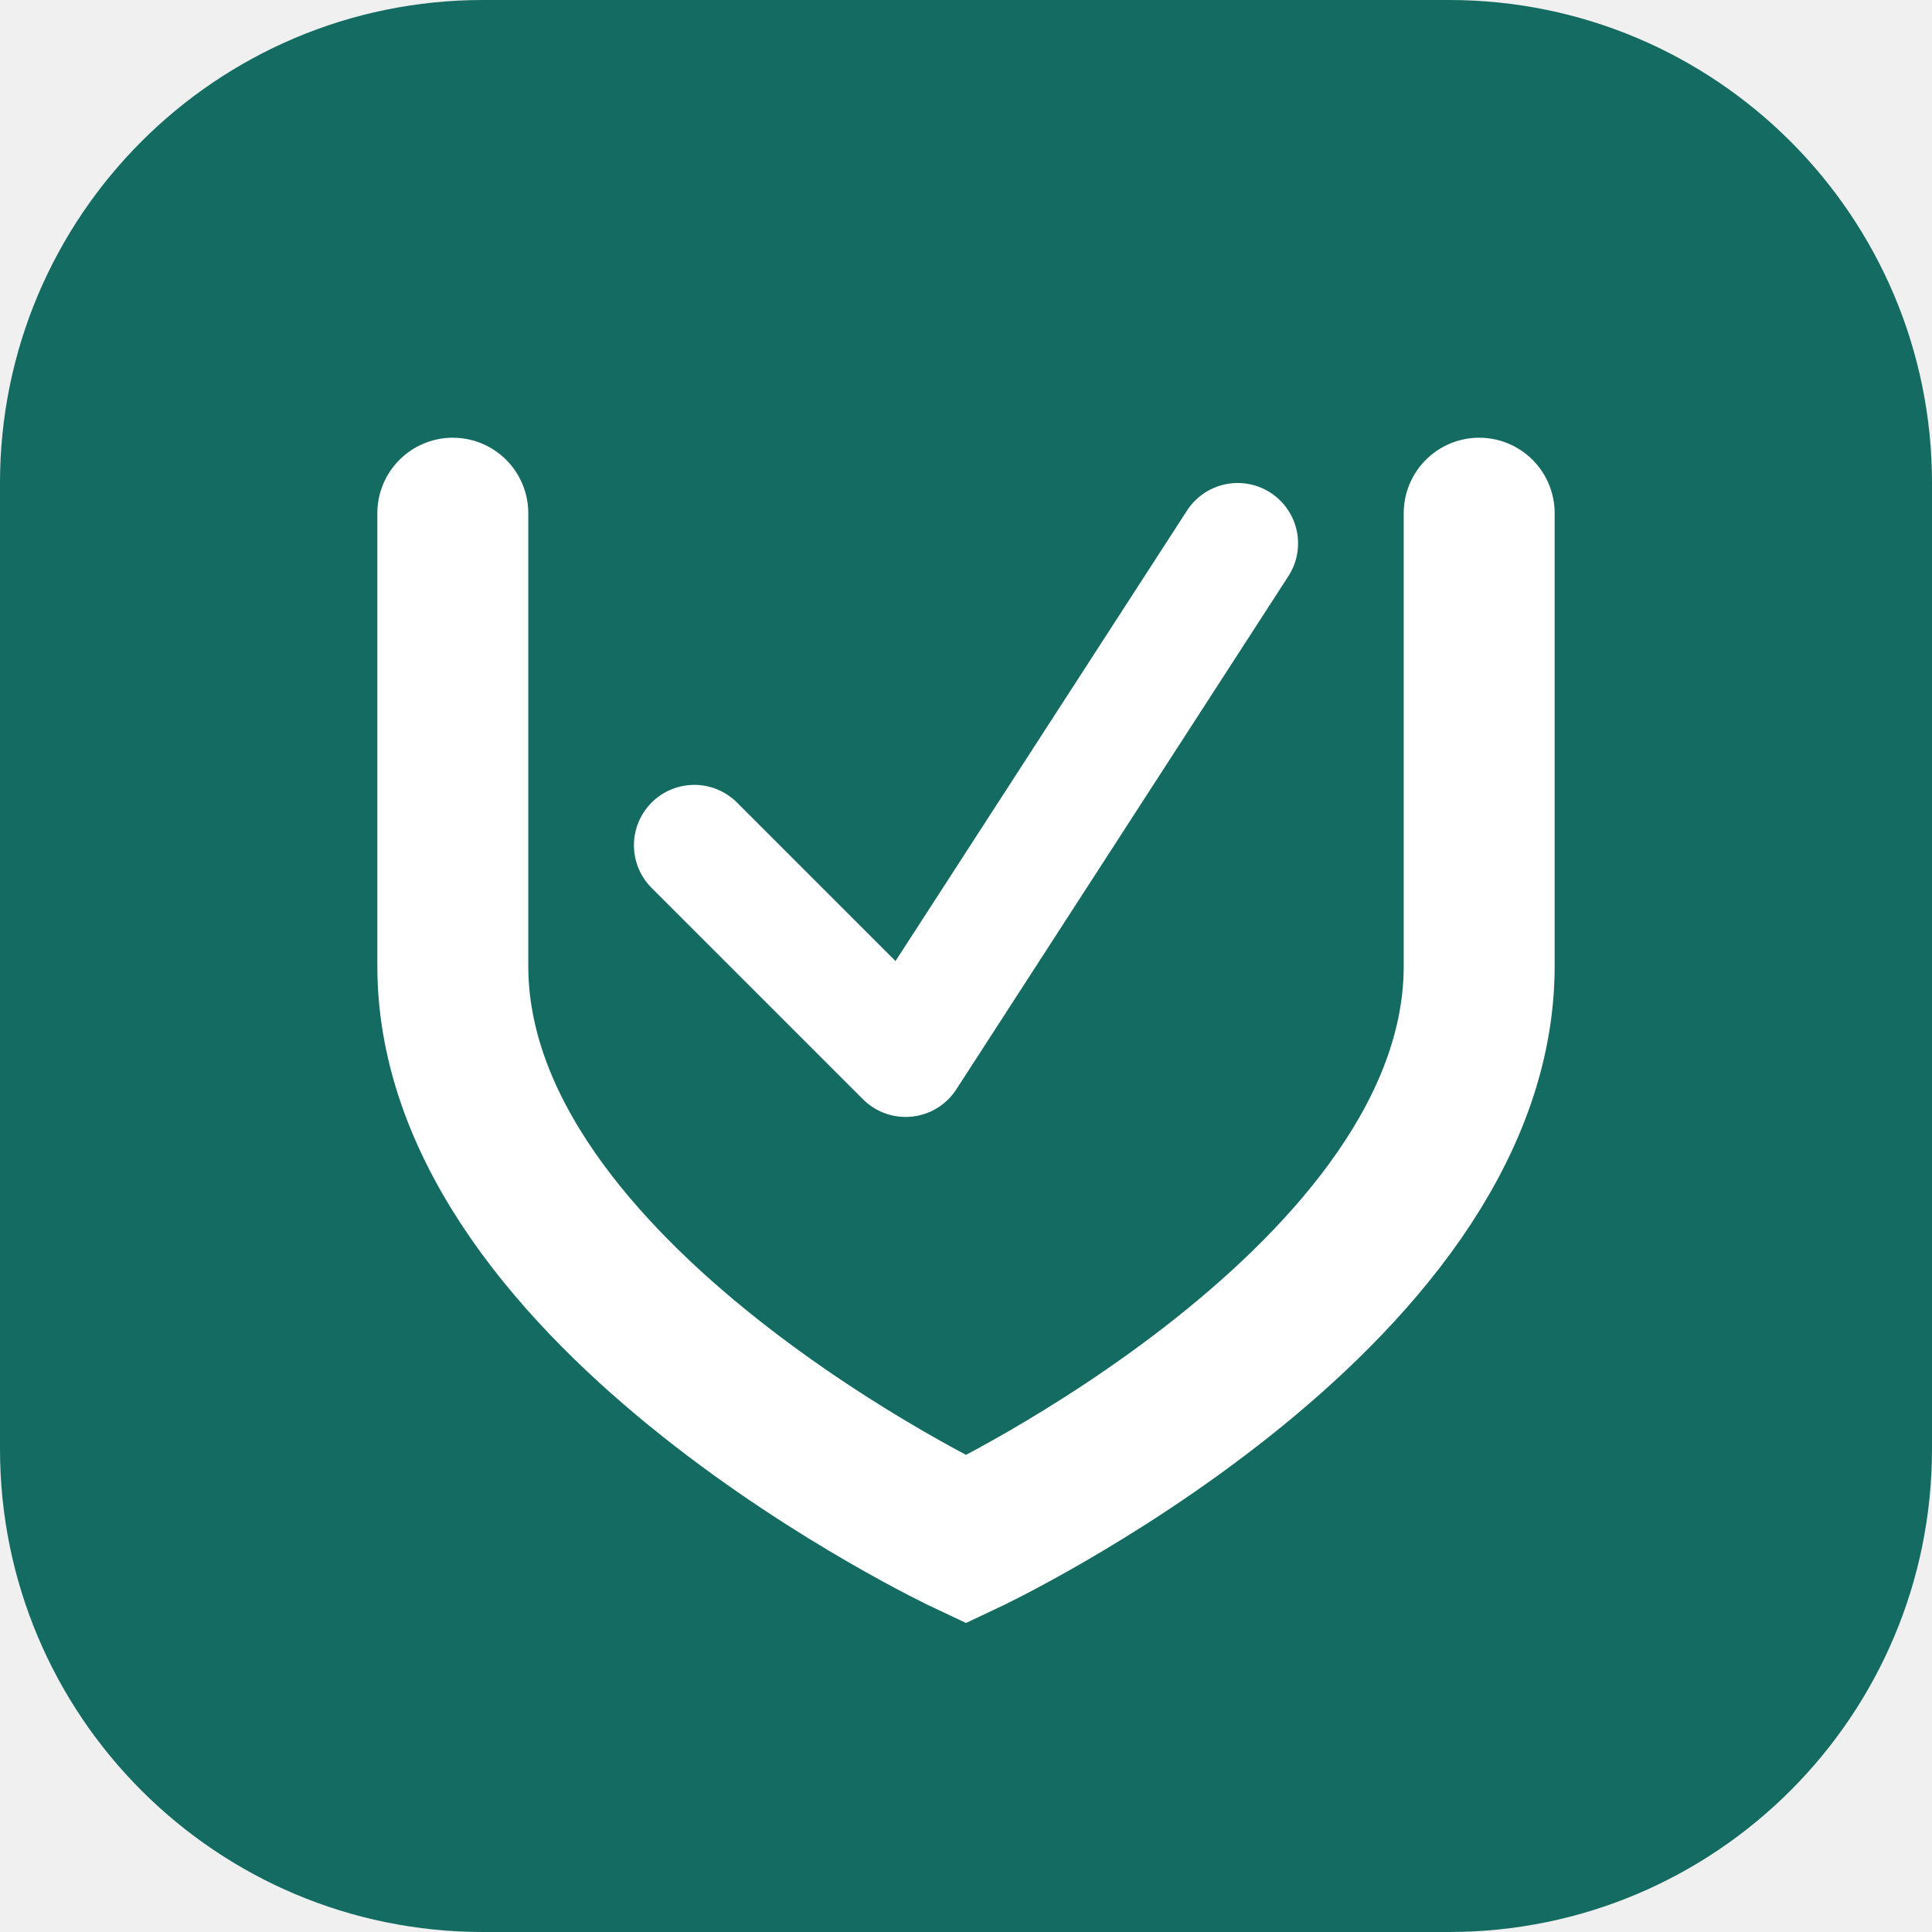
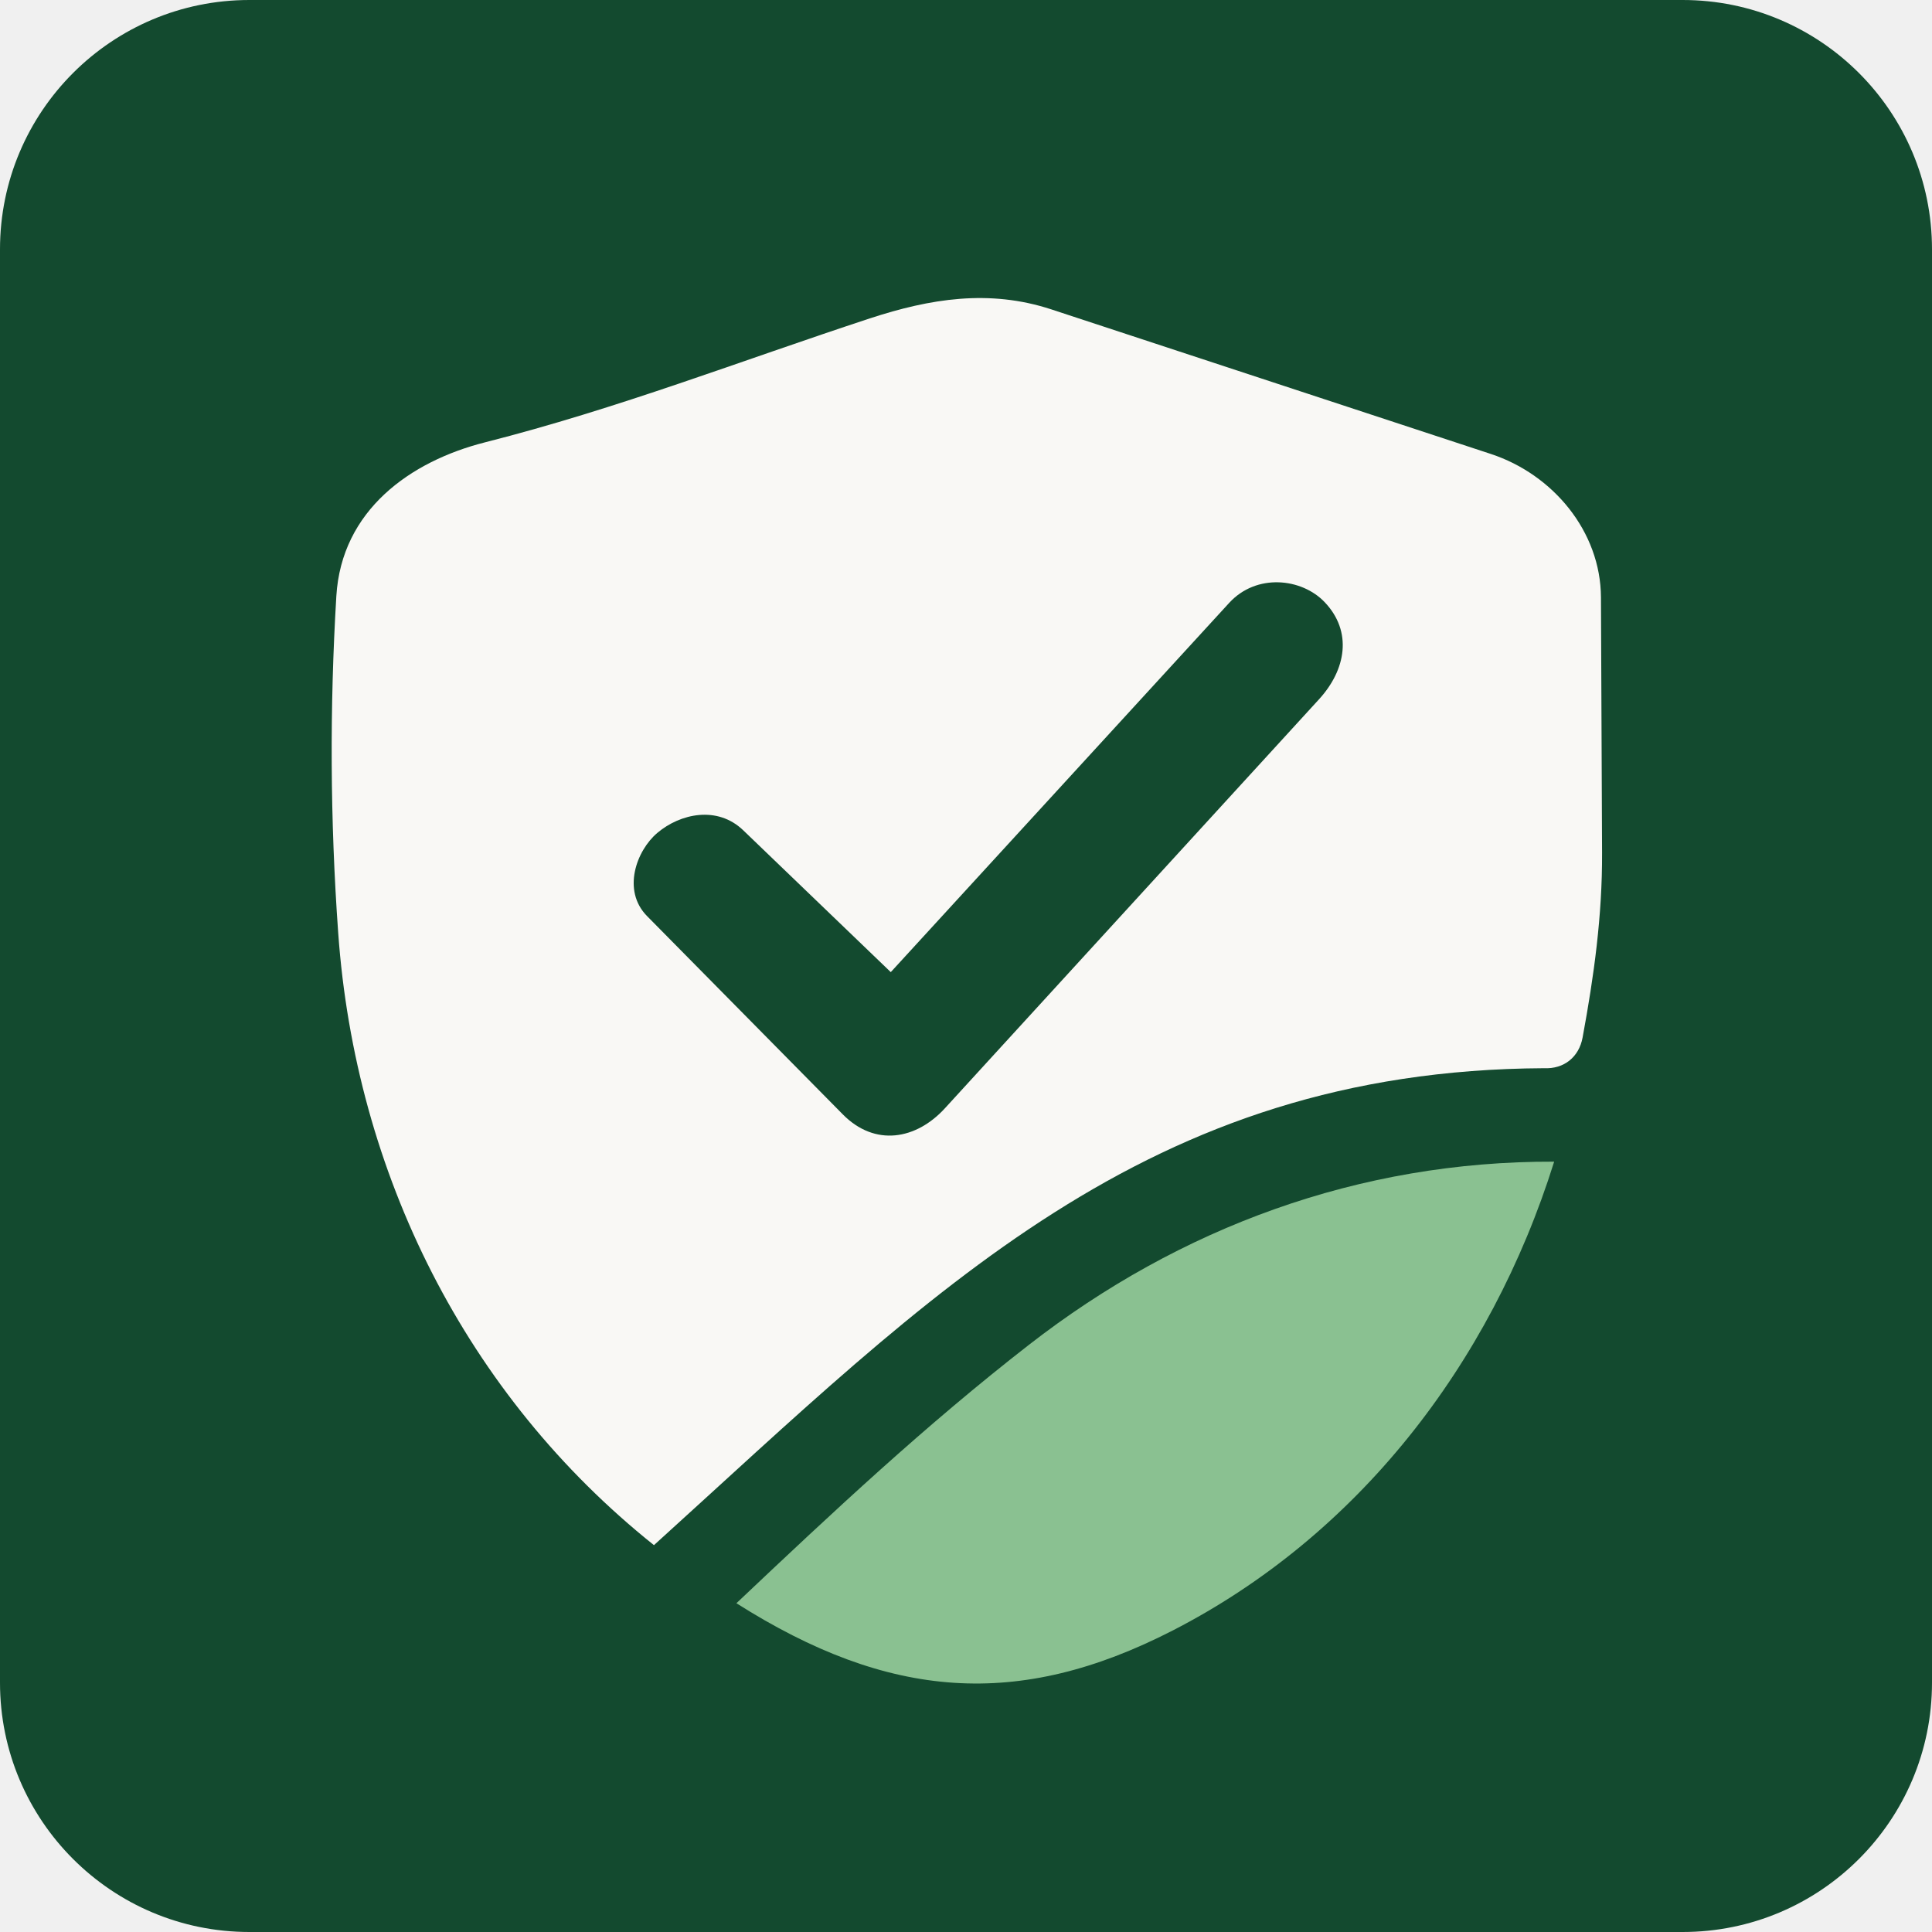
- <svg xmlns="http://www.w3.org/2000/svg" viewBox="0 0 64 64">
-   <rect width="64" height="64" rx="16" fill="#146b61" />
-   <path d="M15 17v15c0 11 17 19 17 19s17-8 17-19V17" fill="none" stroke="#fff" stroke-width="5" stroke-linecap="round" />
-   <path d="m23 28 7 7 11-17" fill="none" stroke="#fff" stroke-width="4" stroke-linecap="round" stroke-linejoin="round" />
+ <svg xmlns="http://www.w3.org/2000/svg" viewBox="0 0 280.72 280.72">
+   <g>
+     <rect fill="#134A2F" x="0" width="280.72" height="280.72" rx="36.23" ry="36.23" />
+     <path fill="#F9F8F5" d="M224.32,155.21c-57.89.3-88.66,32.5-129.3,69.3-27.31-21.81-43.39-54.04-45.88-88.98-1.18-16.45-1.24-32.72-.27-48.91.75-12.5,10.76-19.6,21.61-22.35,19.34-4.91,37.11-11.83,55.95-18.02,8.69-2.85,17.3-4.26,26.32-1.3l63.87,21.01c9.02,2.97,15.96,11.25,16,20.85l.16,37.11c.04,9.15-1.18,17.92-2.83,26.84C229.43,153.57,227.27,155.36,224.32,155.21ZM94.02,133.11l28.44,28.81c4.69,4.75,10.67,3.66,14.83-.88l54.37-59.44c3.93-4.3,4.88-9.83.82-14.1-3.33-3.51-9.91-4.23-13.88.1l-49.17,53.65-21.44-20.61c-3.76-3.61-9.14-2.44-12.48.38C92.48,123.58,90.34,129.38,94.02,133.11Z" />
+     <path fill="#8AC191" d="M170.36,236.93c-22.39,11.48-41.2,10.06-63.36-3.98,14.14-13.37,27.46-25.85,42.52-37.56,21.89-17.02,47.97-26.7,76.3-26.6C216.53,198.46,197.07,223.23,170.36,236.93Z" />
+   </g>
</svg>
